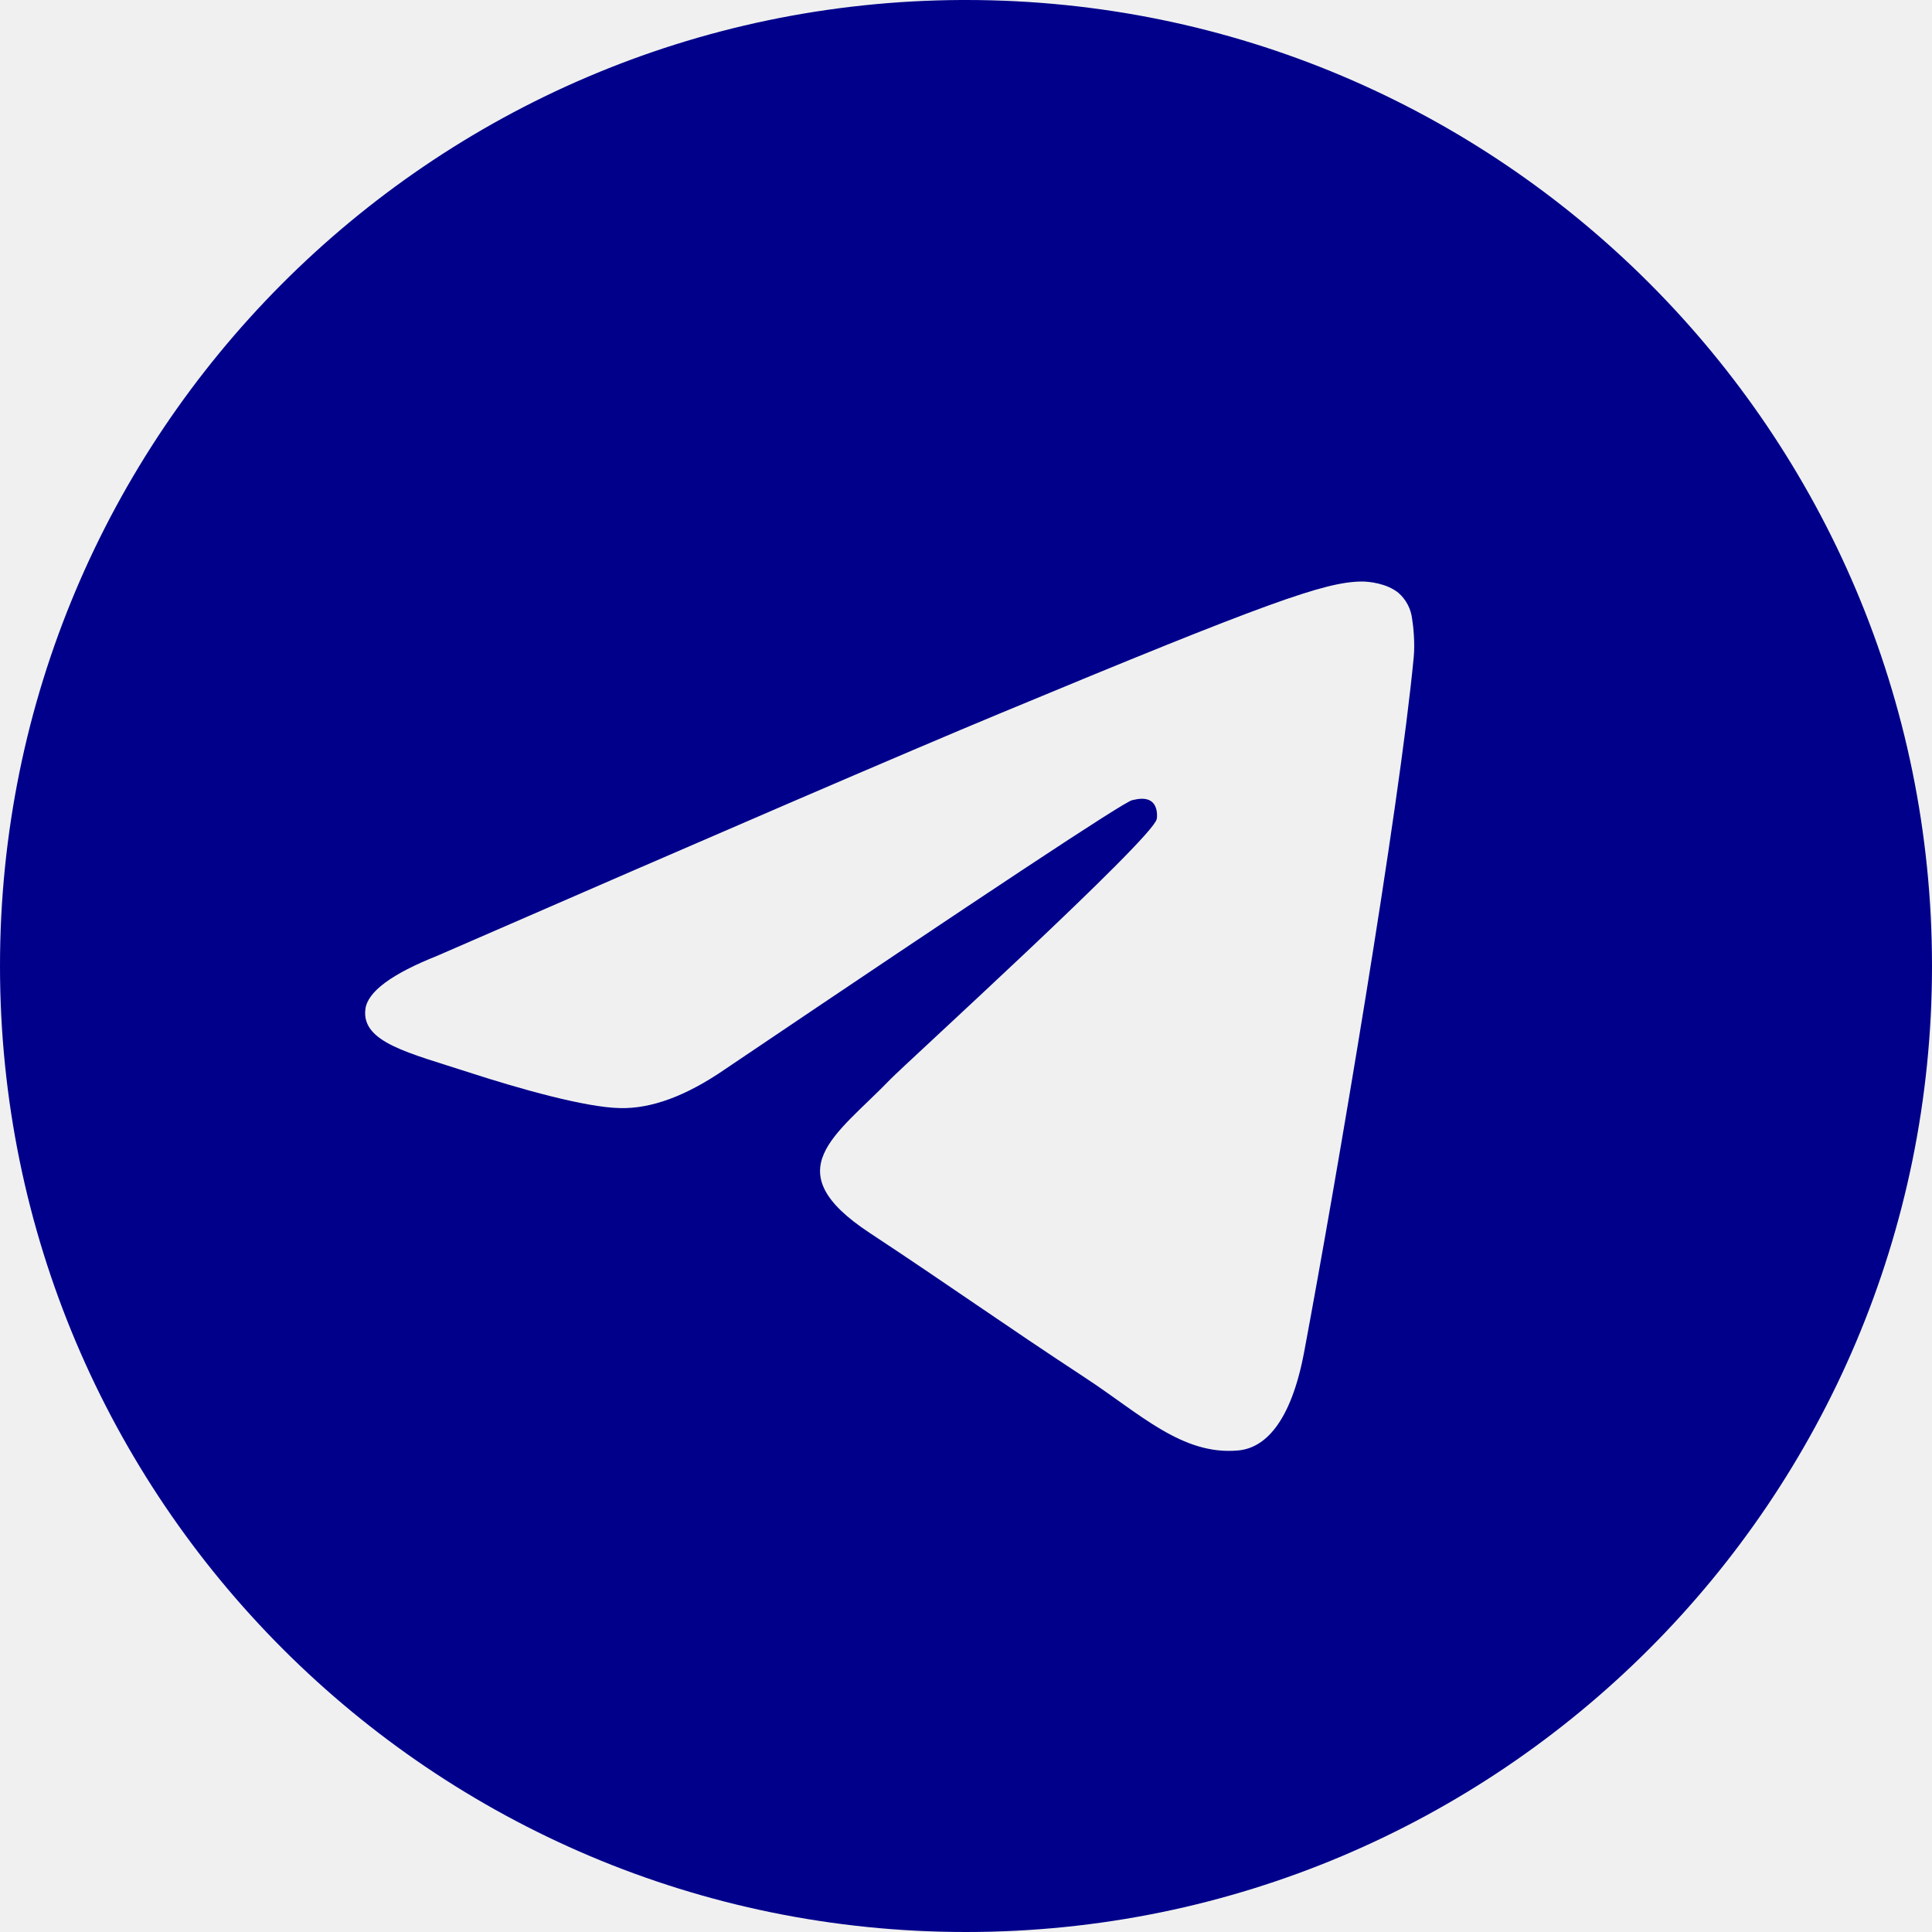
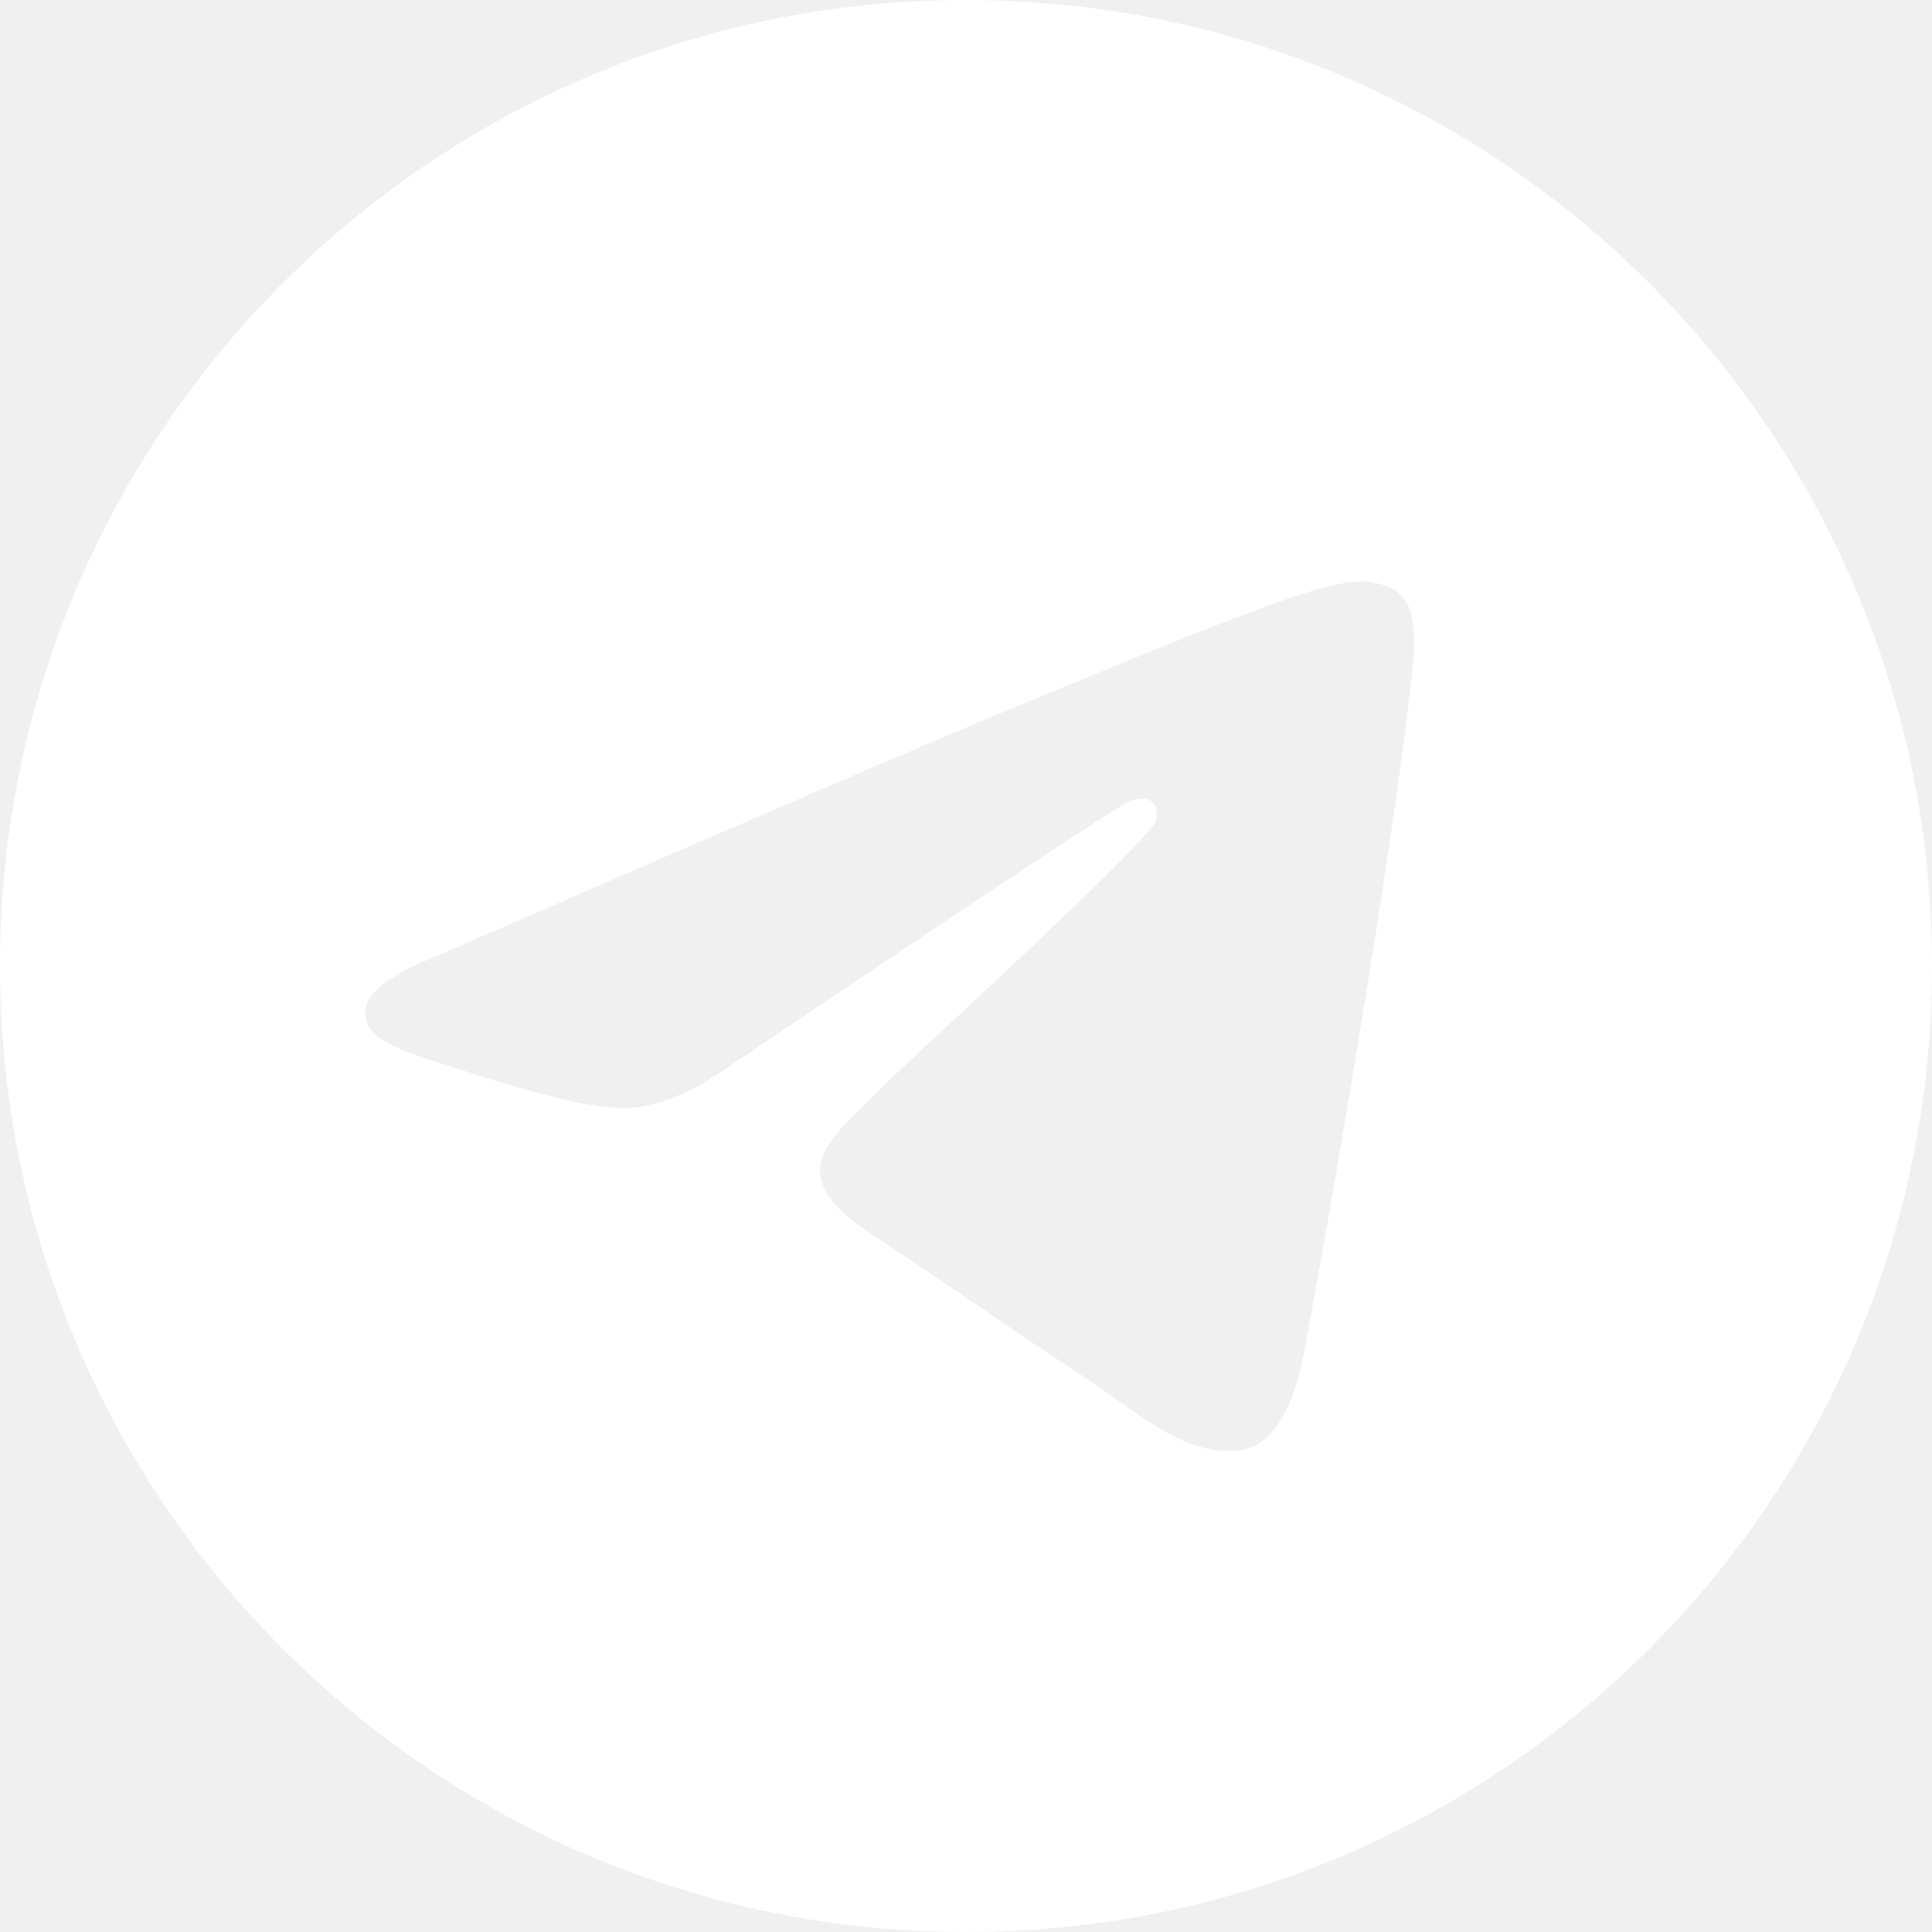
- <svg xmlns="http://www.w3.org/2000/svg" fill="#00008B" role="img" viewBox="0 0 24 24">
+ <svg xmlns="http://www.w3.org/2000/svg" fill="#FFFFFF" role="img" viewBox="0 0 24 24">
  <path d="M11.944 0A12 12 0 0 0 0 12a12 12 0 0 0 12 12 12 12 0 0 0 12-12A12 12 0 0 0 12 0a12 12 0 0 0-.056 0zm4.962 7.224c.1-.002.321.023.465.14a.506.506 0 0 1 .171.325c.016.093.036.306.02.472-.18 1.898-.962 6.502-1.36 8.627-.168.9-.499 1.201-.82 1.23-.696.065-1.225-.46-1.9-.902-1.056-.693-1.653-1.124-2.678-1.8-1.185-.78-.417-1.21.258-1.91.177-.184 3.247-2.977 3.307-3.23.007-.032.014-.15-.056-.212s-.174-.041-.249-.024c-.106.024-1.793 1.14-5.061 3.345-.48.33-.913.49-1.302.48-.428-.008-1.252-.241-1.865-.44-.752-.245-1.349-.374-1.297-.789.027-.216.325-.437.893-.663 3.498-1.524 5.83-2.529 6.998-3.014 3.332-1.386 4.025-1.627 4.476-1.635z" />
</svg>
